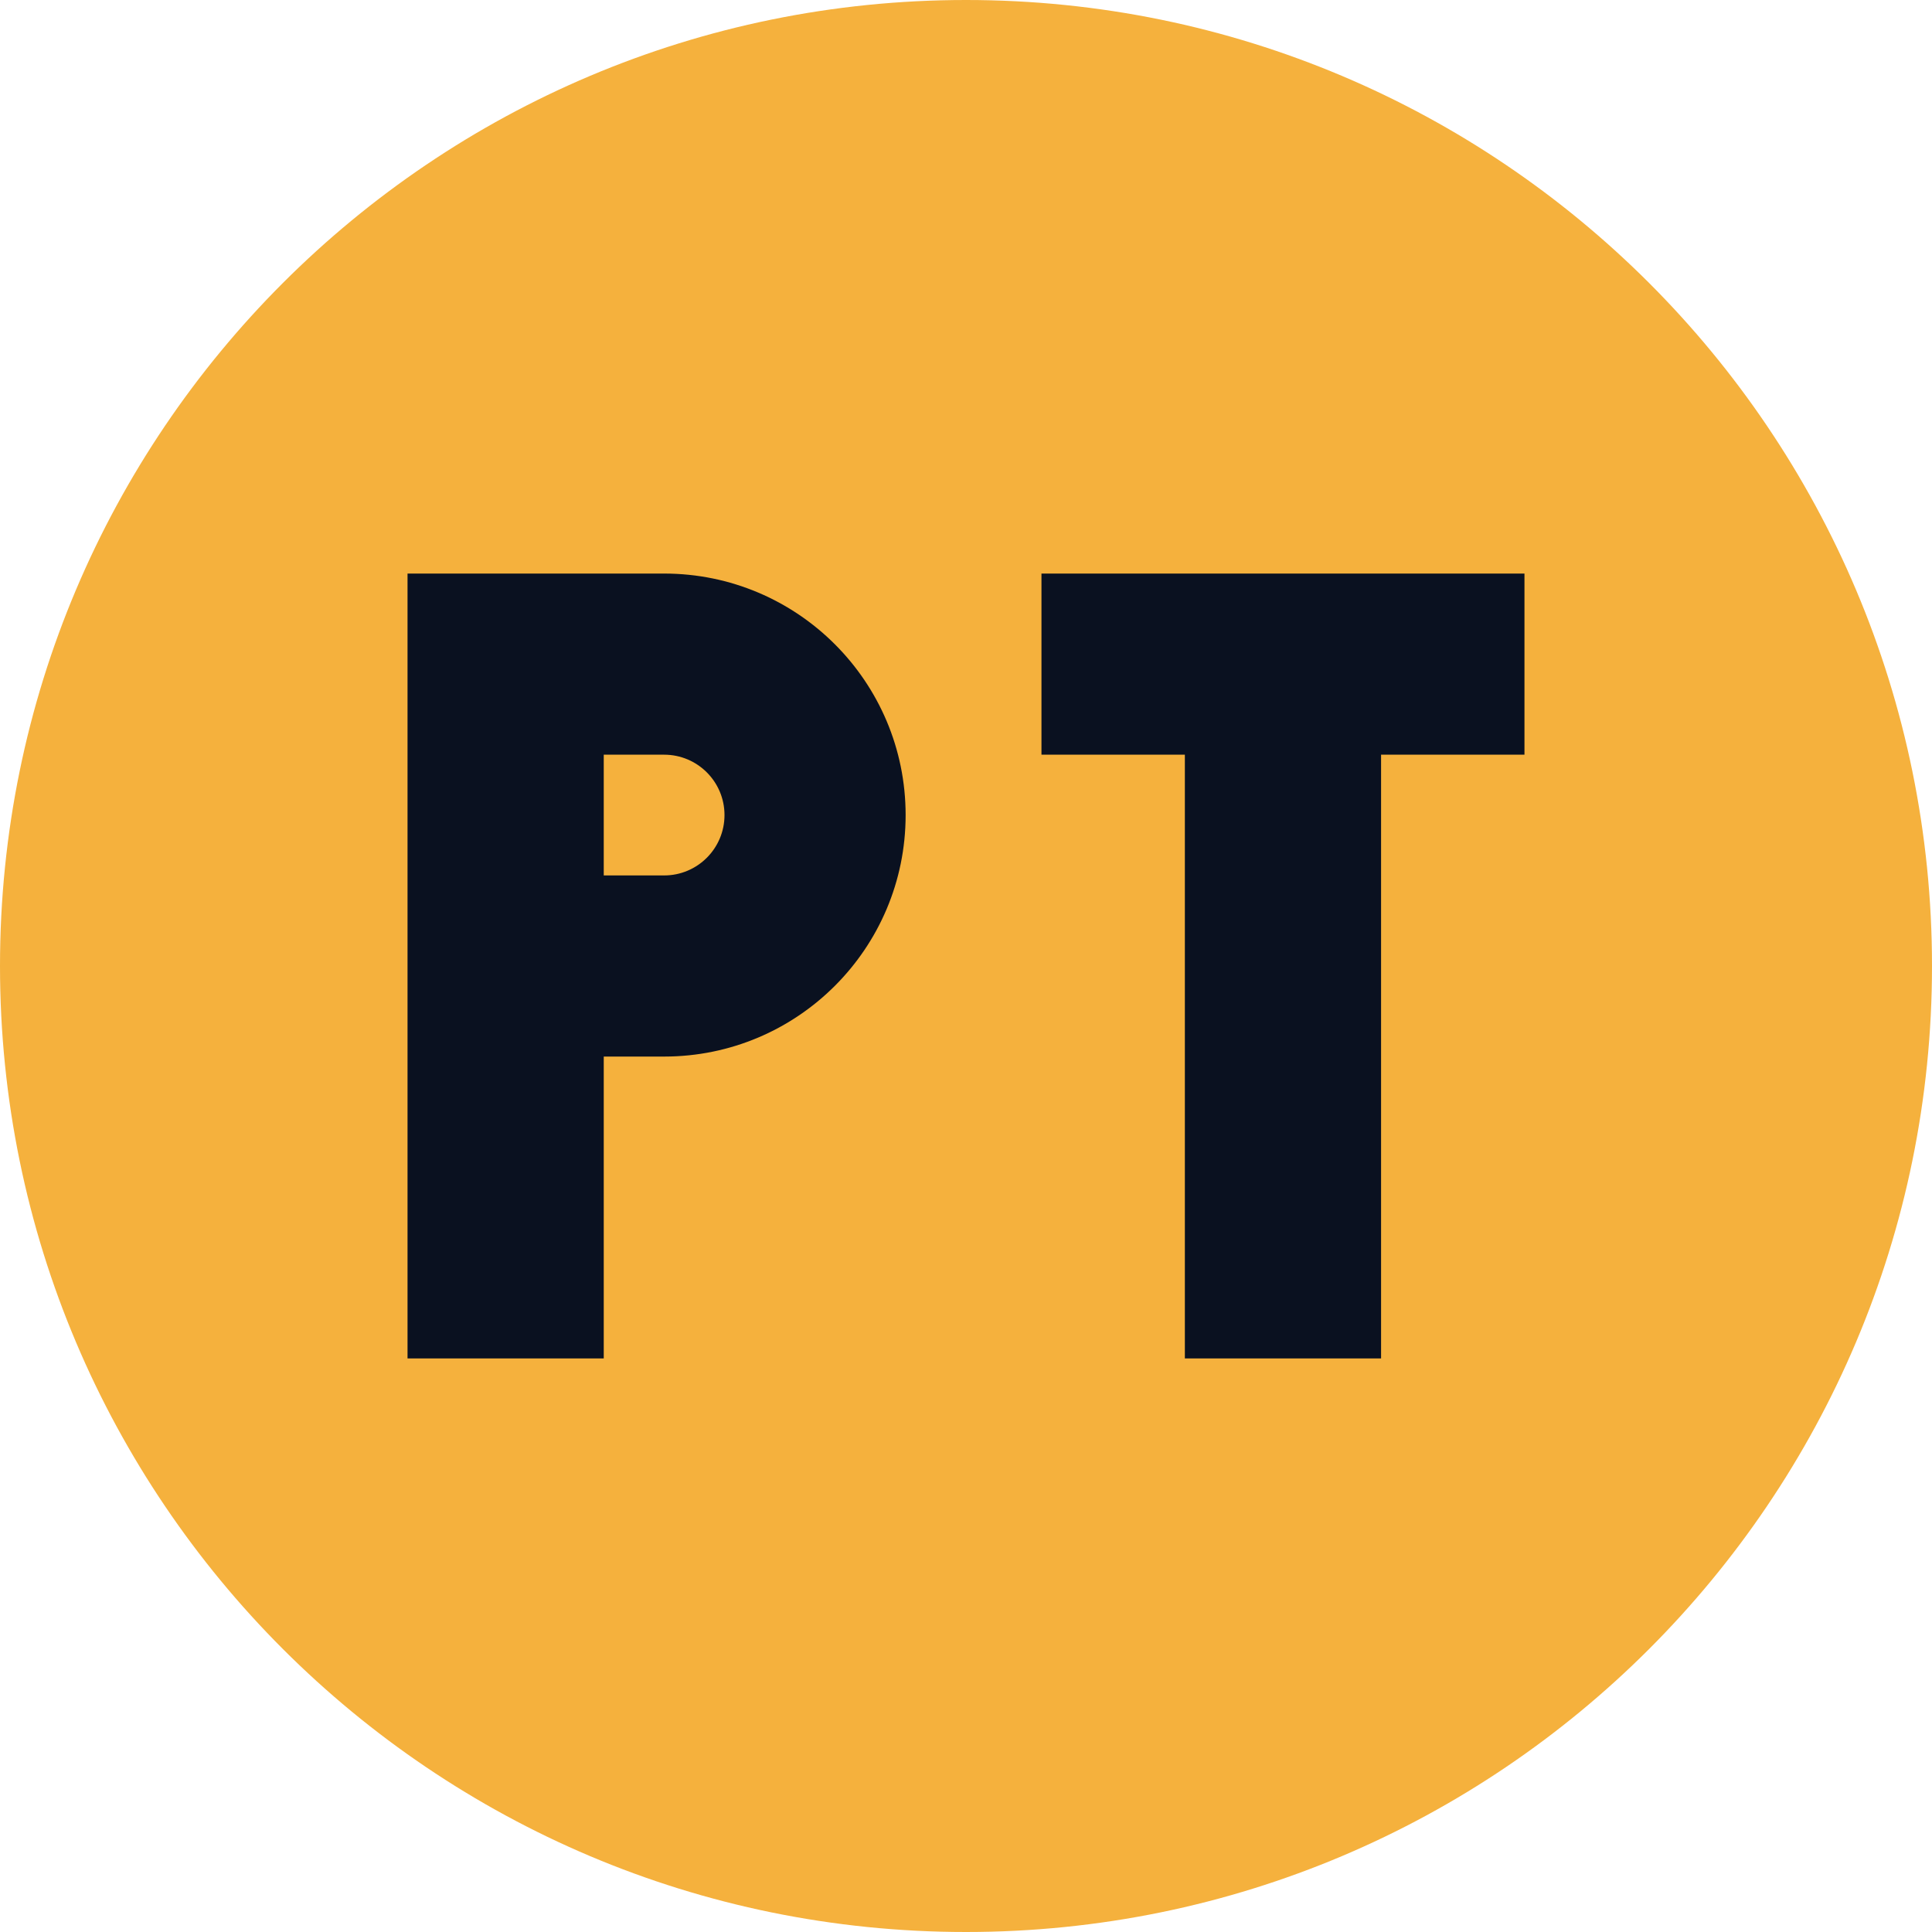
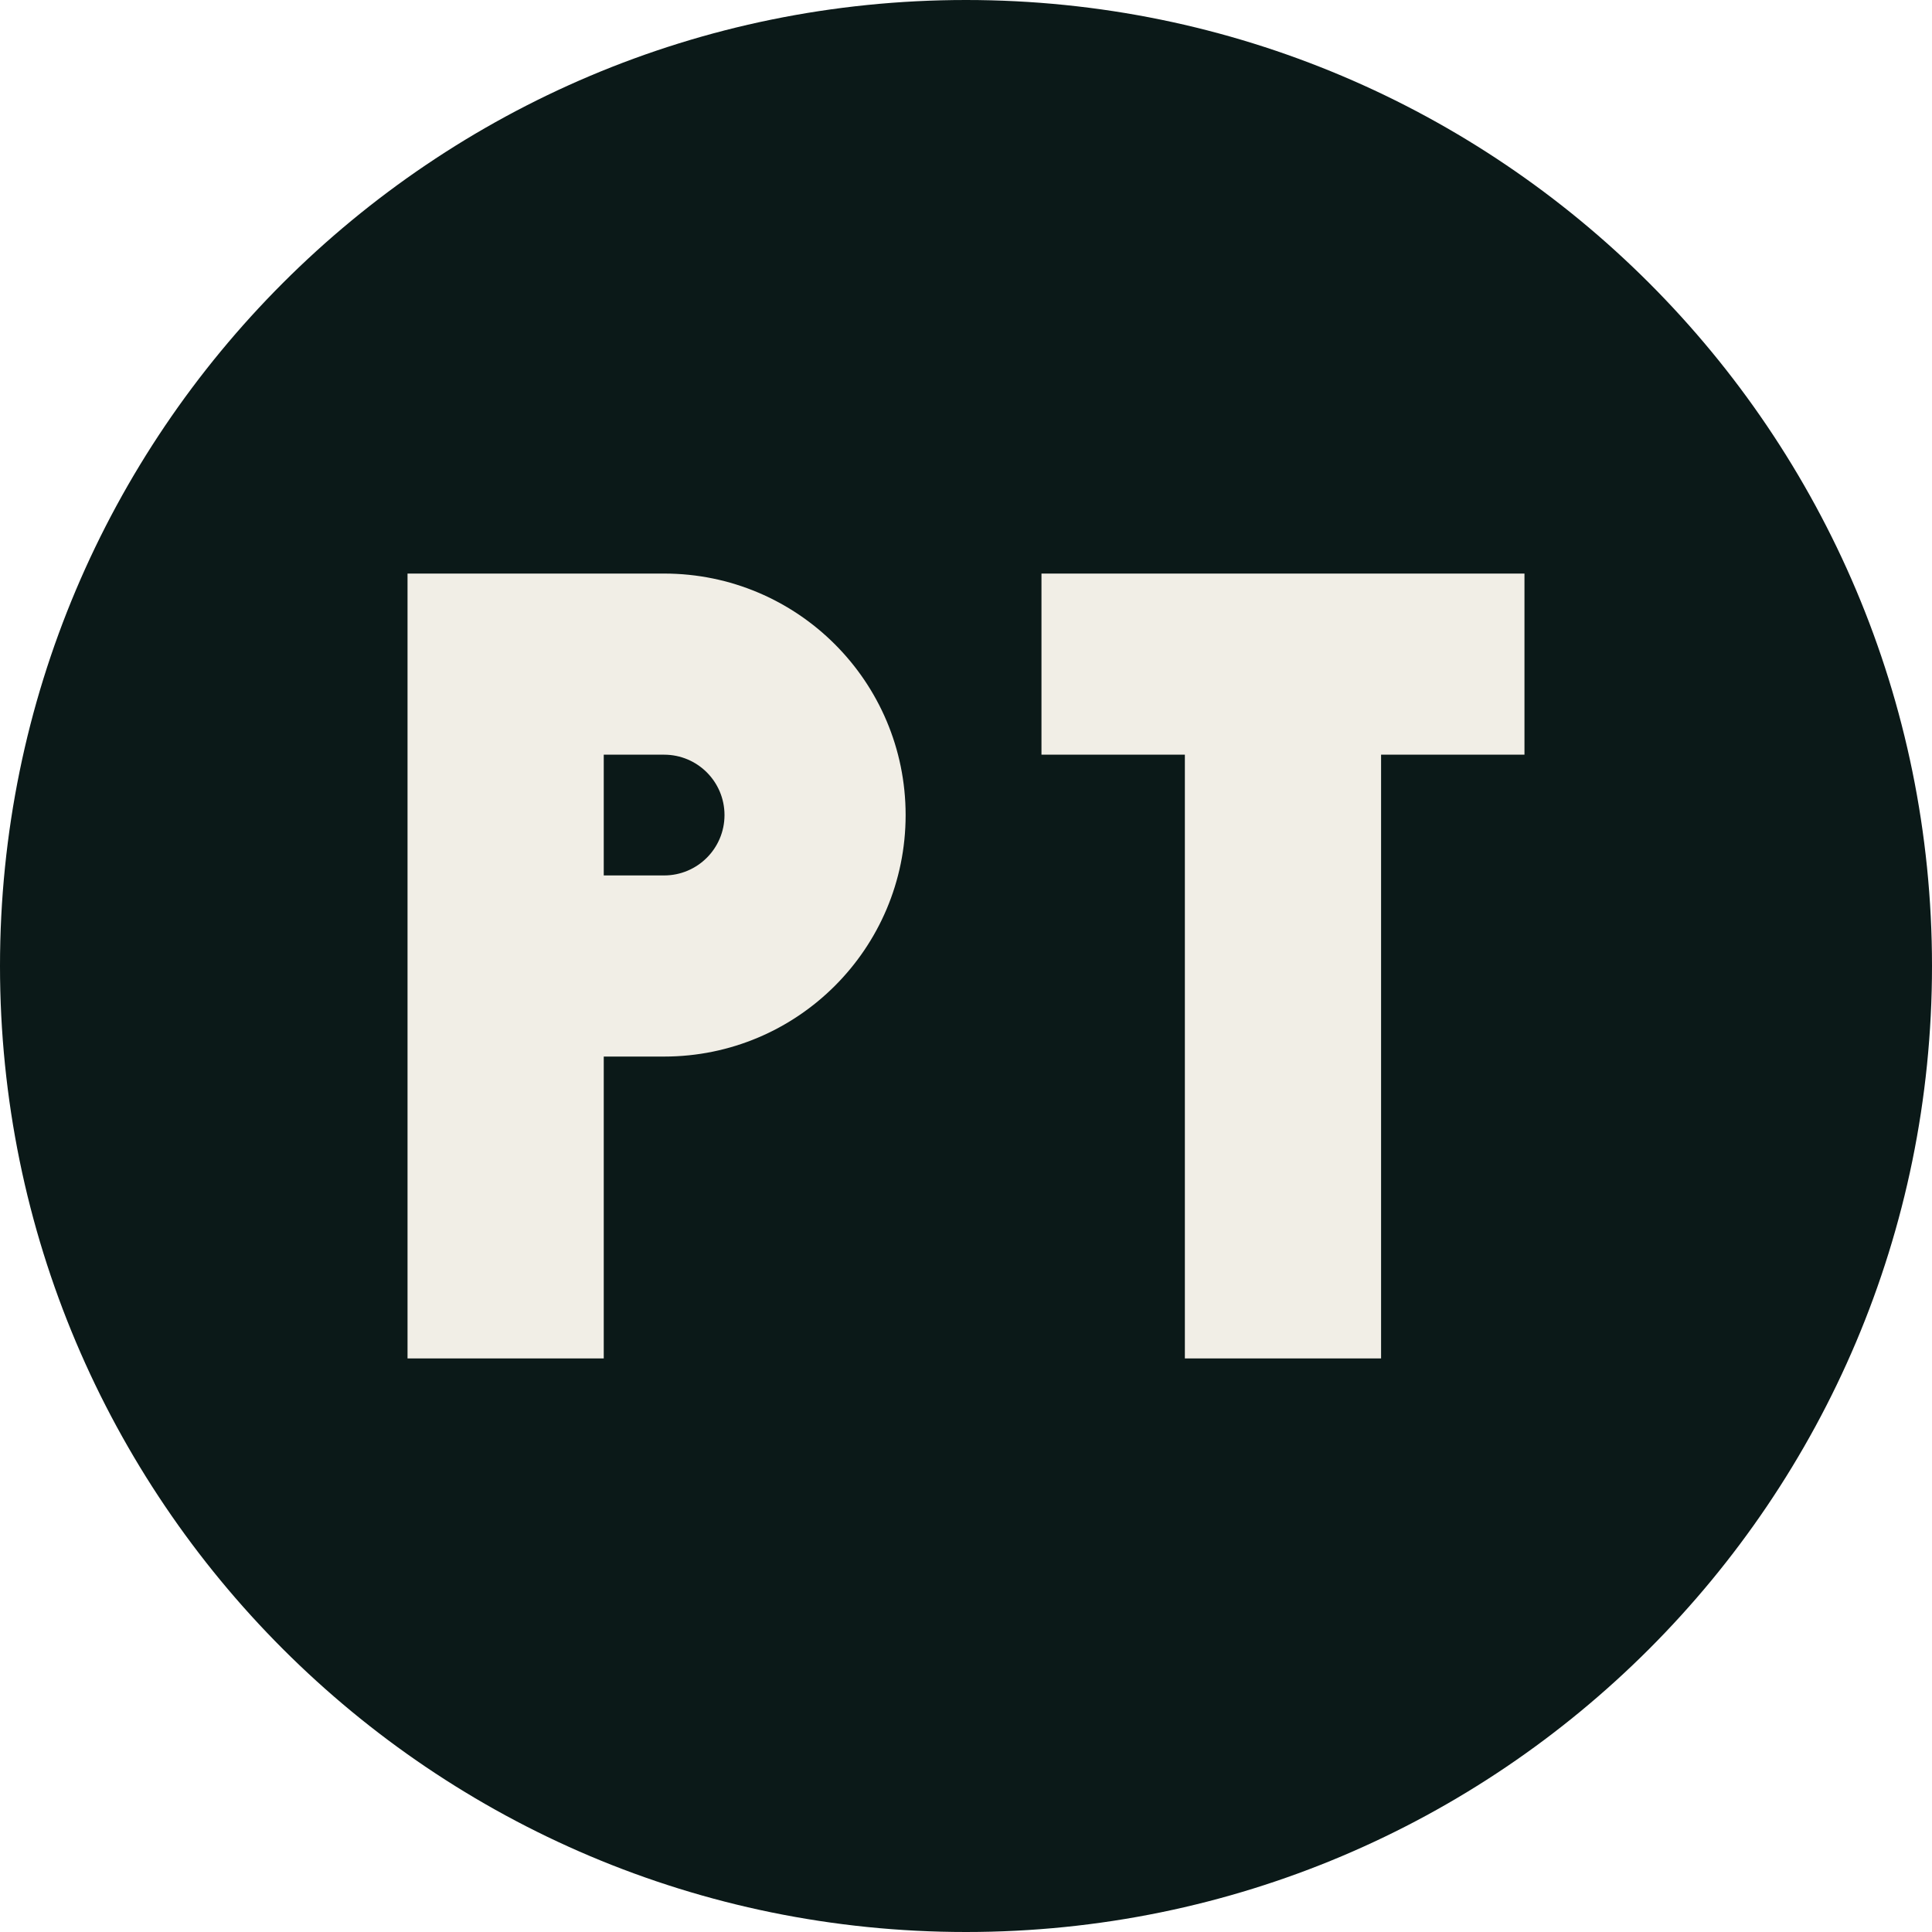
<svg xmlns="http://www.w3.org/2000/svg" viewBox="0 0 64 64">
-   <circle cx="32" cy="32" r="32" fill="#f5b13d" />
-   <path fill="#0a1120" fill-rule="evenodd" d="M13.5 19H22A8 8 0 0 1 22 35H20V45H13.5ZM20 25H22A2 2 0 0 1 22 29H20ZM34.5 19H50.5V25H45.75V45H39.25V25H34.5Z" />
+   <circle cx="32" cy="32" r="32" fill="#0b1918" />
+   <path fill="#f1eee6" fill-rule="evenodd" d="M13.5 19H22A8 8 0 0 1 22 35H20V45H13.5ZM20 25H22A2 2 0 0 1 22 29H20ZM34.5 19H50.5V25H45.75V45H39.25V25H34.5Z" />
</svg>
